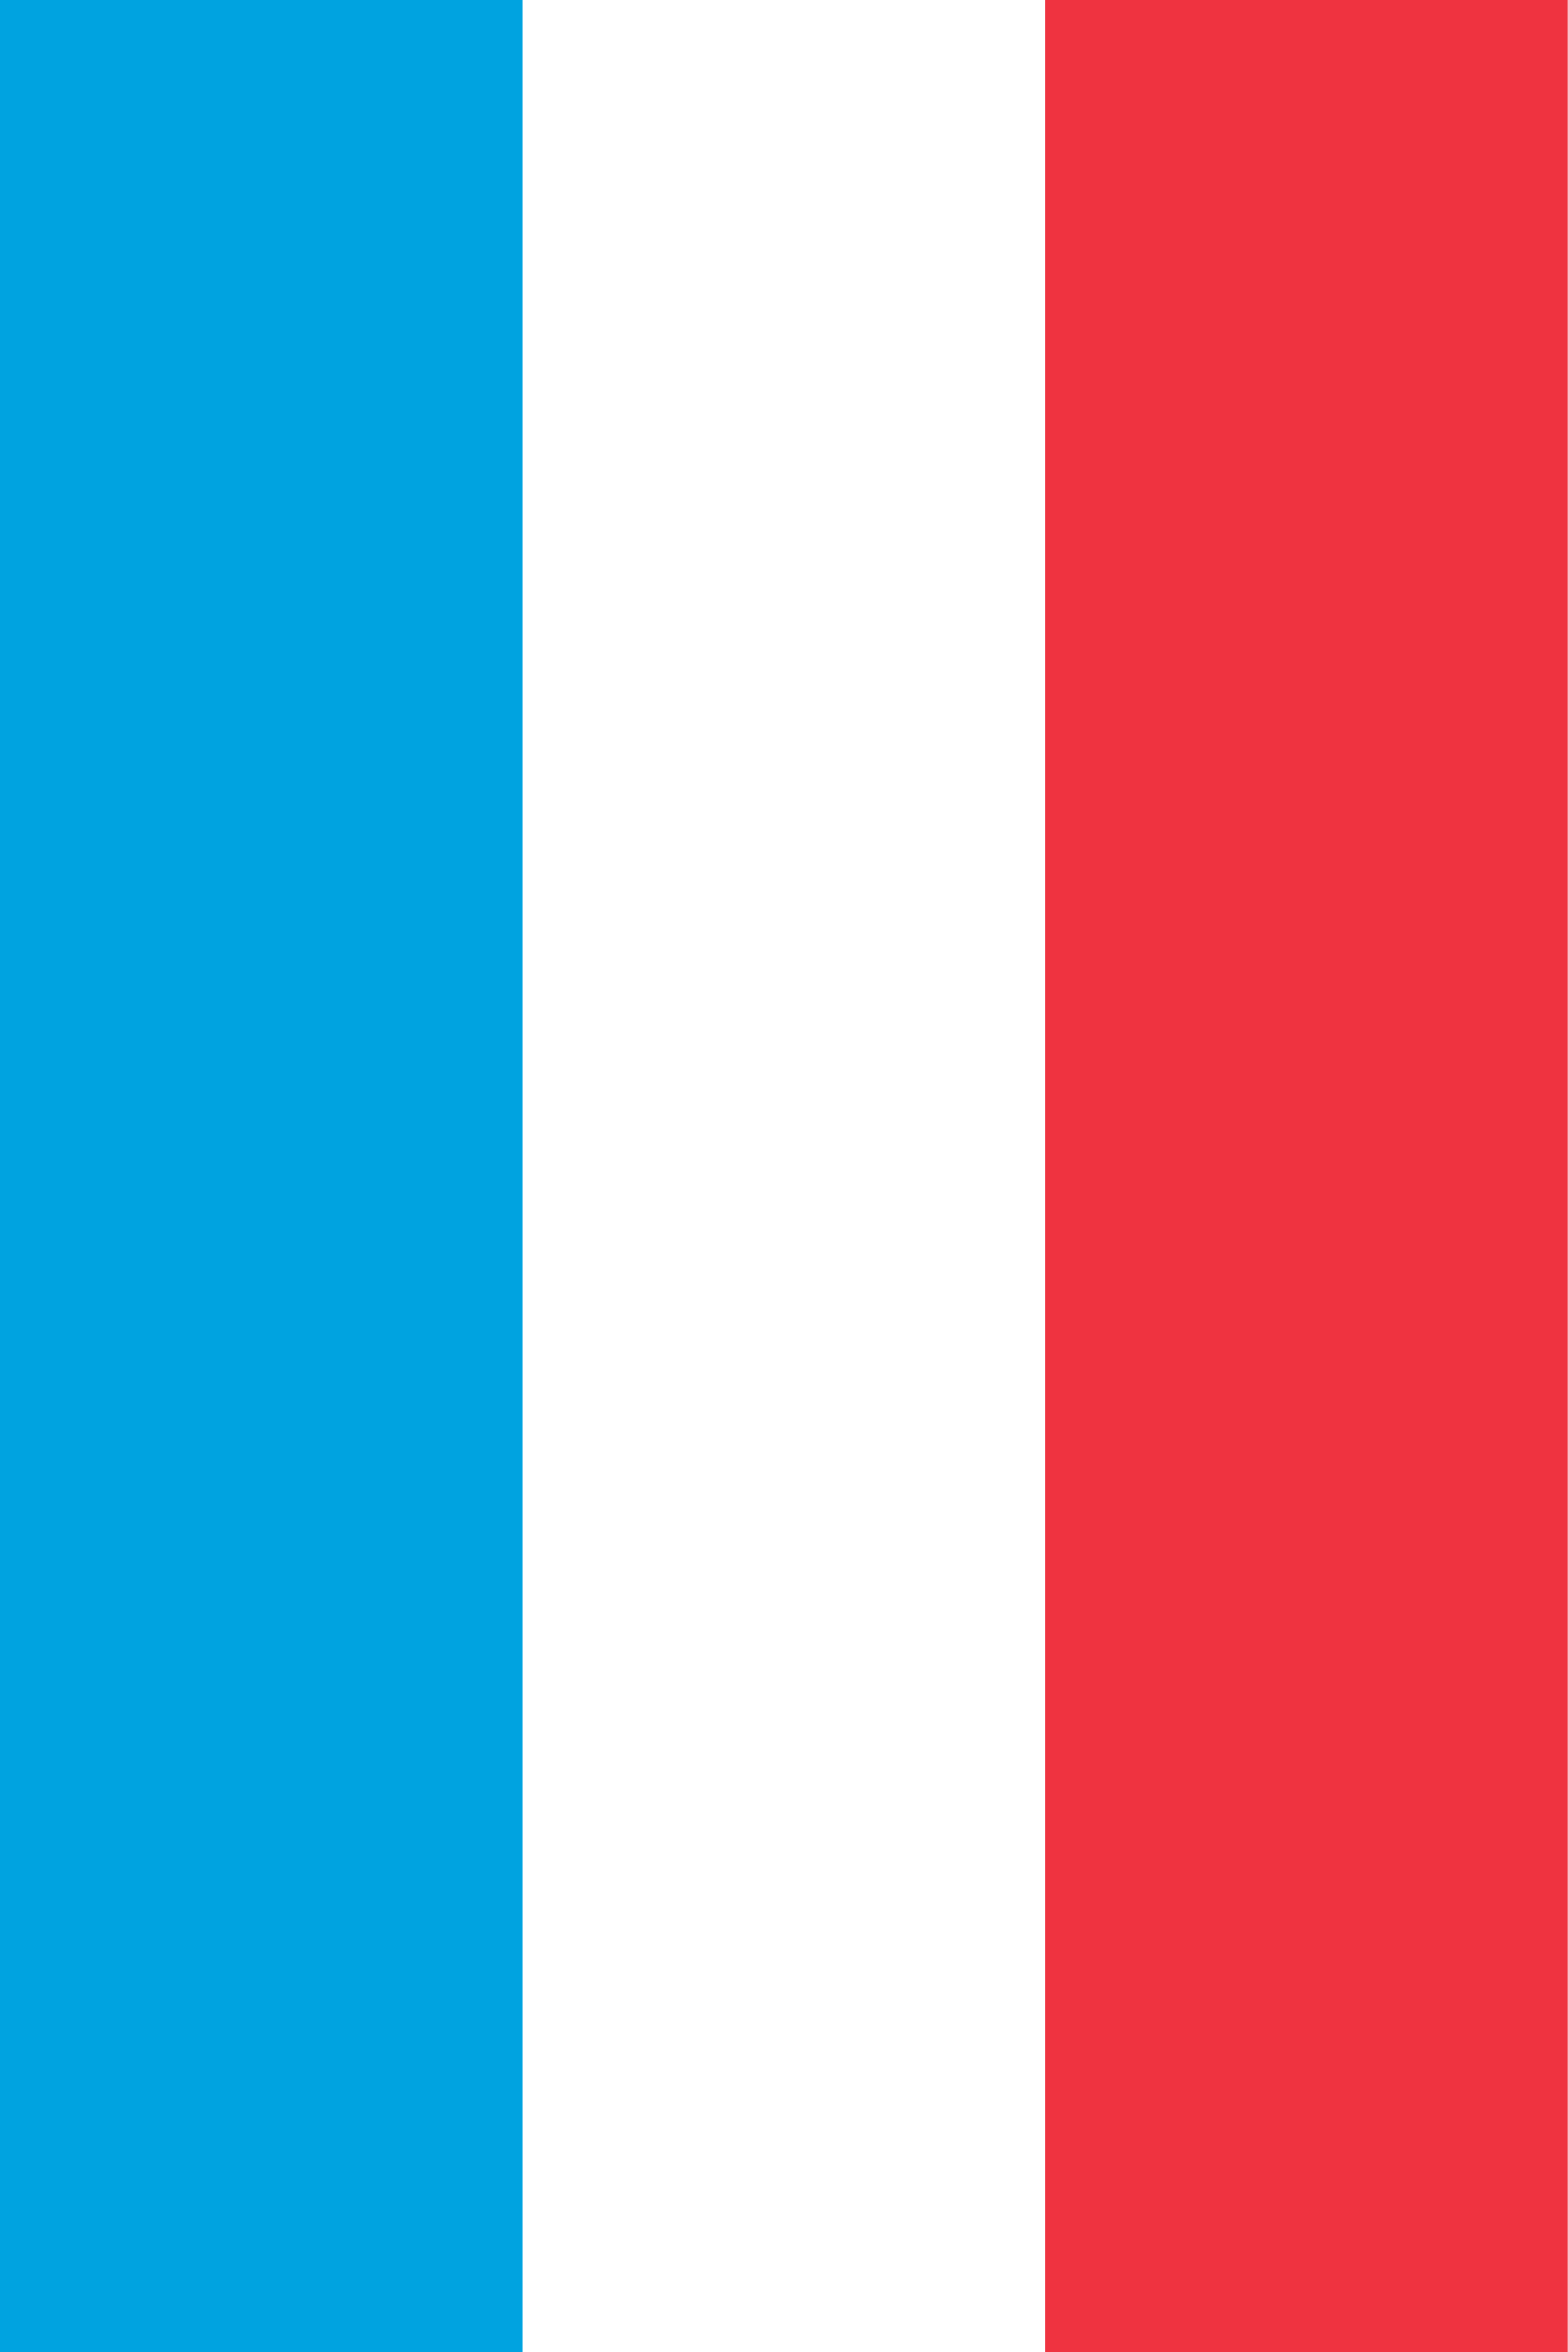
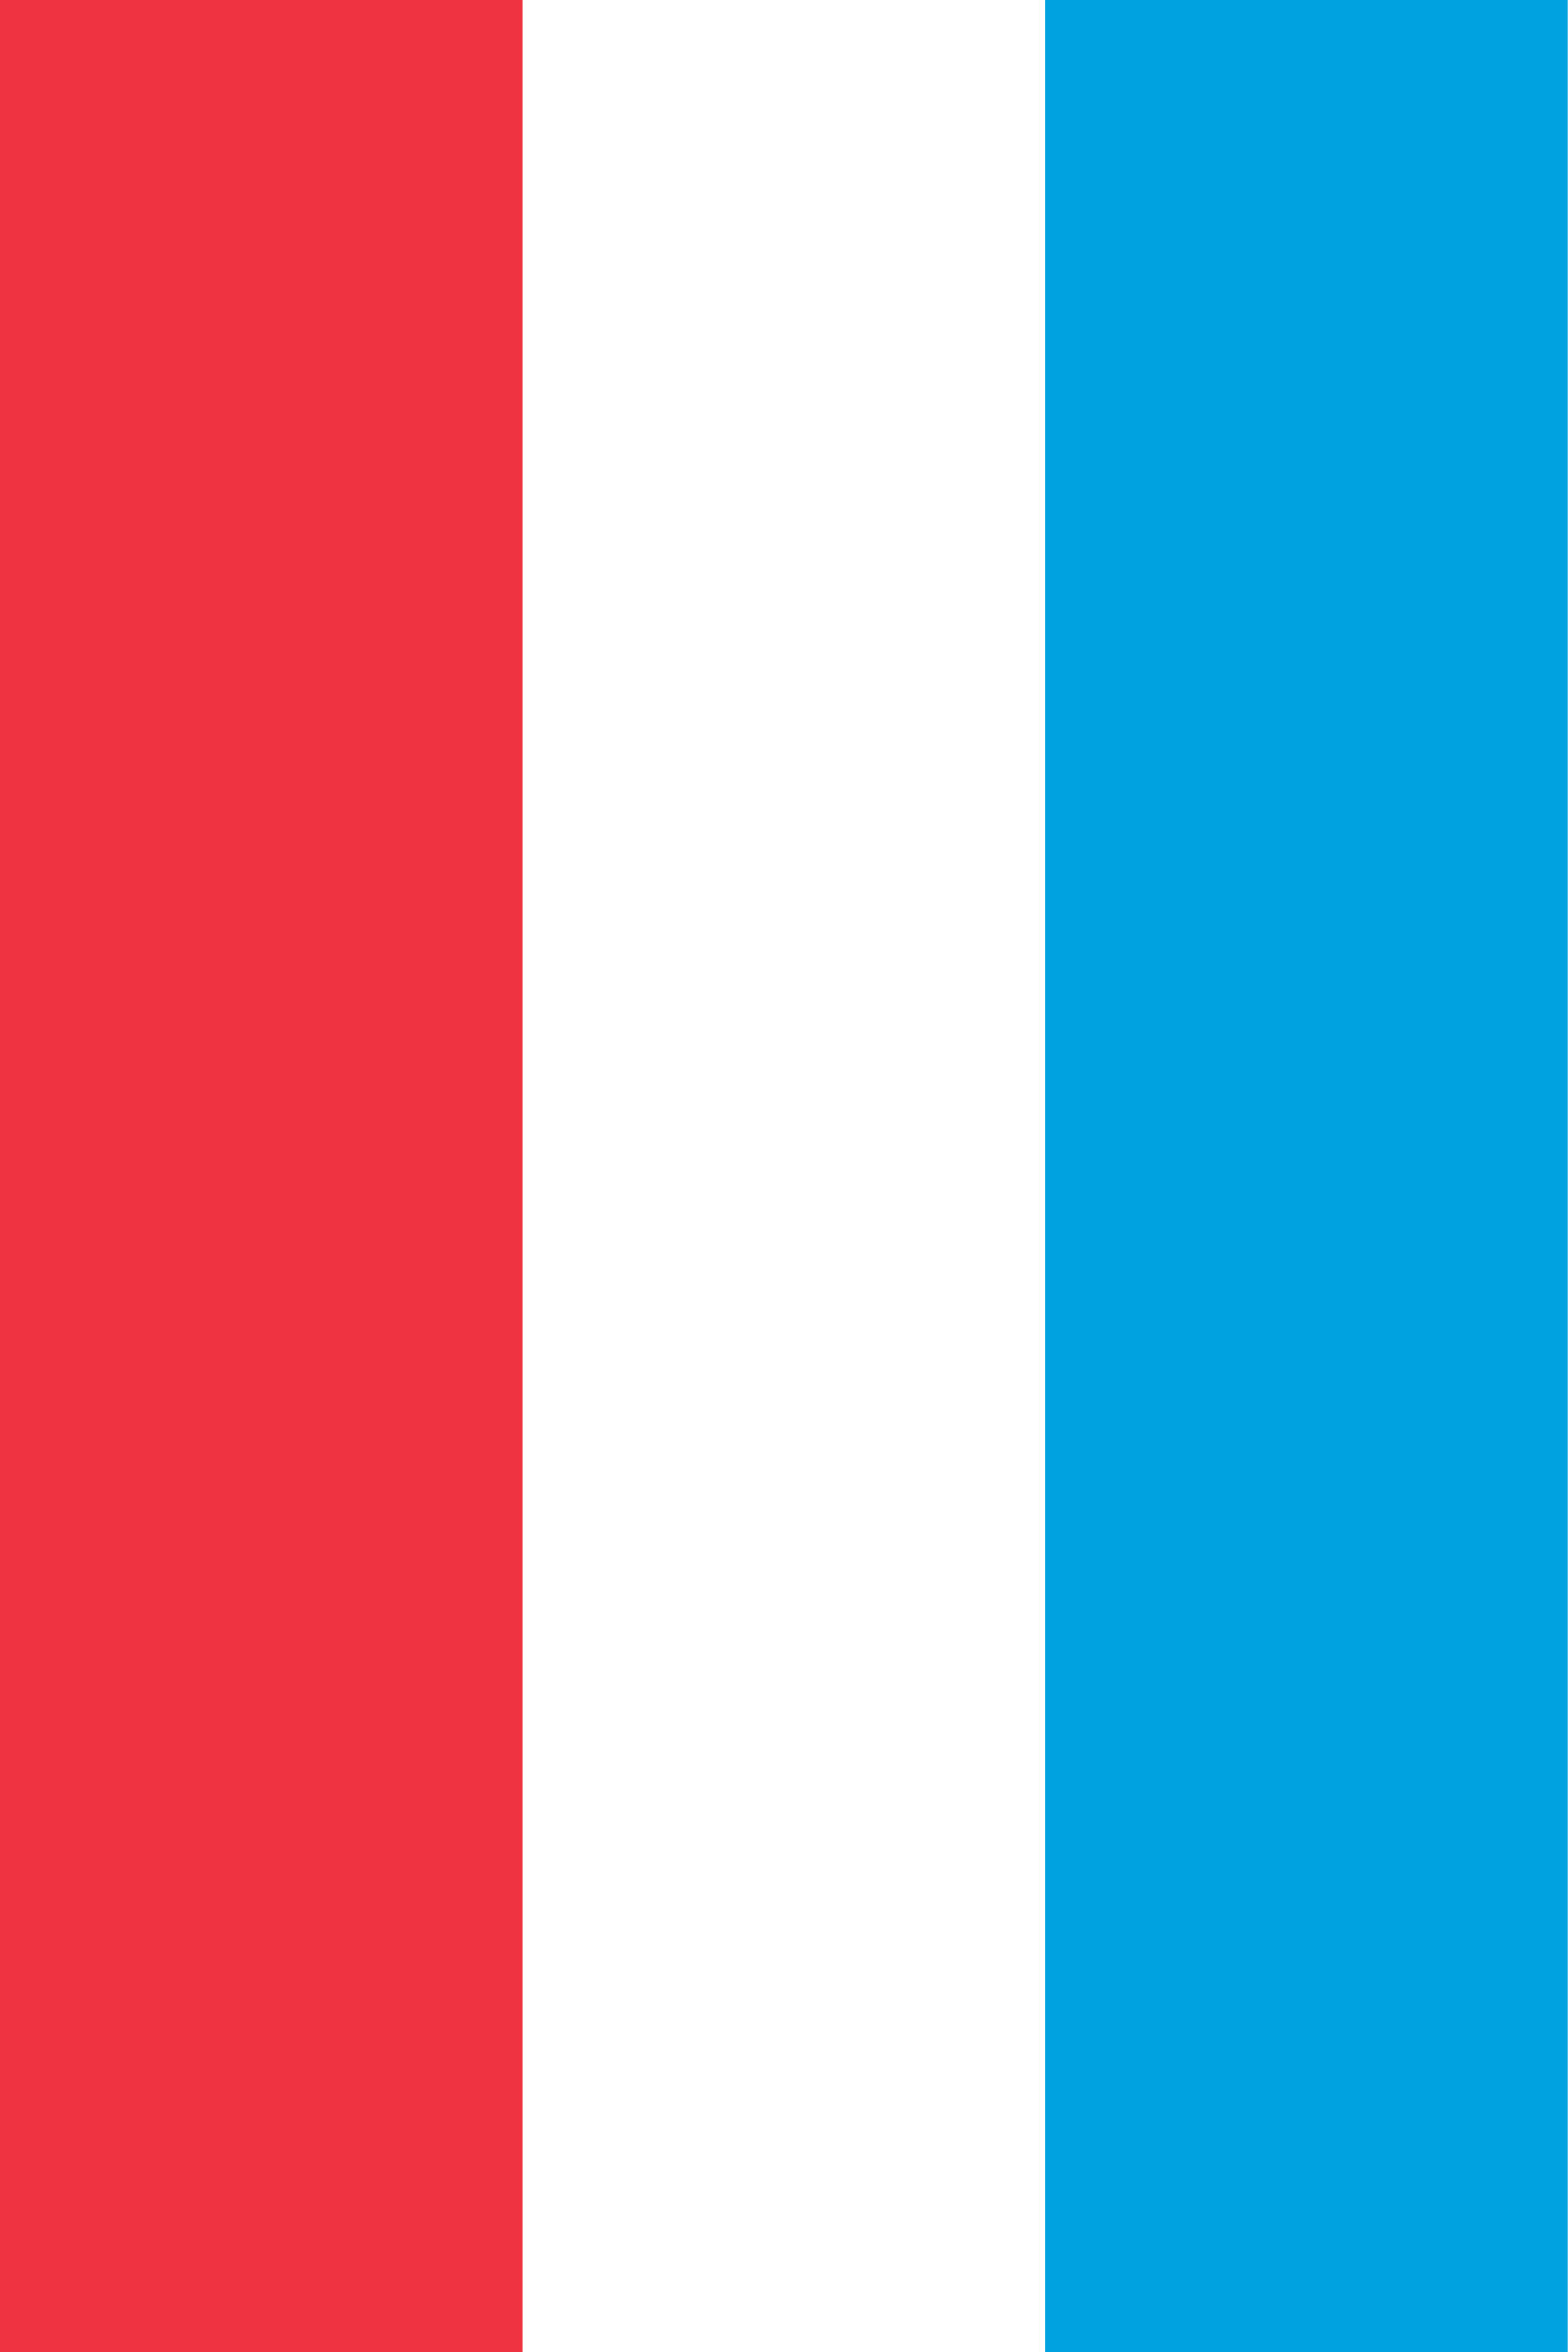
<svg xmlns="http://www.w3.org/2000/svg" viewBox="0 0 500 750" version="1.1" id="svg8" width="500" height="750">
  <defs id="defs12" />
-   <path fill="#00a3e0" d="M 250,0 V 833.333 H 0 V 0 Z" id="path2" style="stroke-width:83.333" />
-   <path fill="#ef3340" d="M 500,0 V 833.333 H 250 V 0 Z" id="path4" style="stroke-width:83.333" />
-   <path fill="#ffffff" d="M 333.333,0 V 833.333 H 166.667 V 0 Z" id="path6" style="stroke-width:83.333" />
+   <path fill="#00a3e0" d="M 250,0 V 833.333 H 500 V 0 Z" id="path2" style="stroke-width:83.333" />
+   <path fill="#ef3340" d="M 0,0 V 833.333 H 250 V 0 Z" id="path4" style="stroke-width:83.333" />
+   <path fill="#ffffff" d="M 166.667,0 V 833.333 H 333.333 V 0 Z" id="path6" style="stroke-width:83.333" />
</svg>
